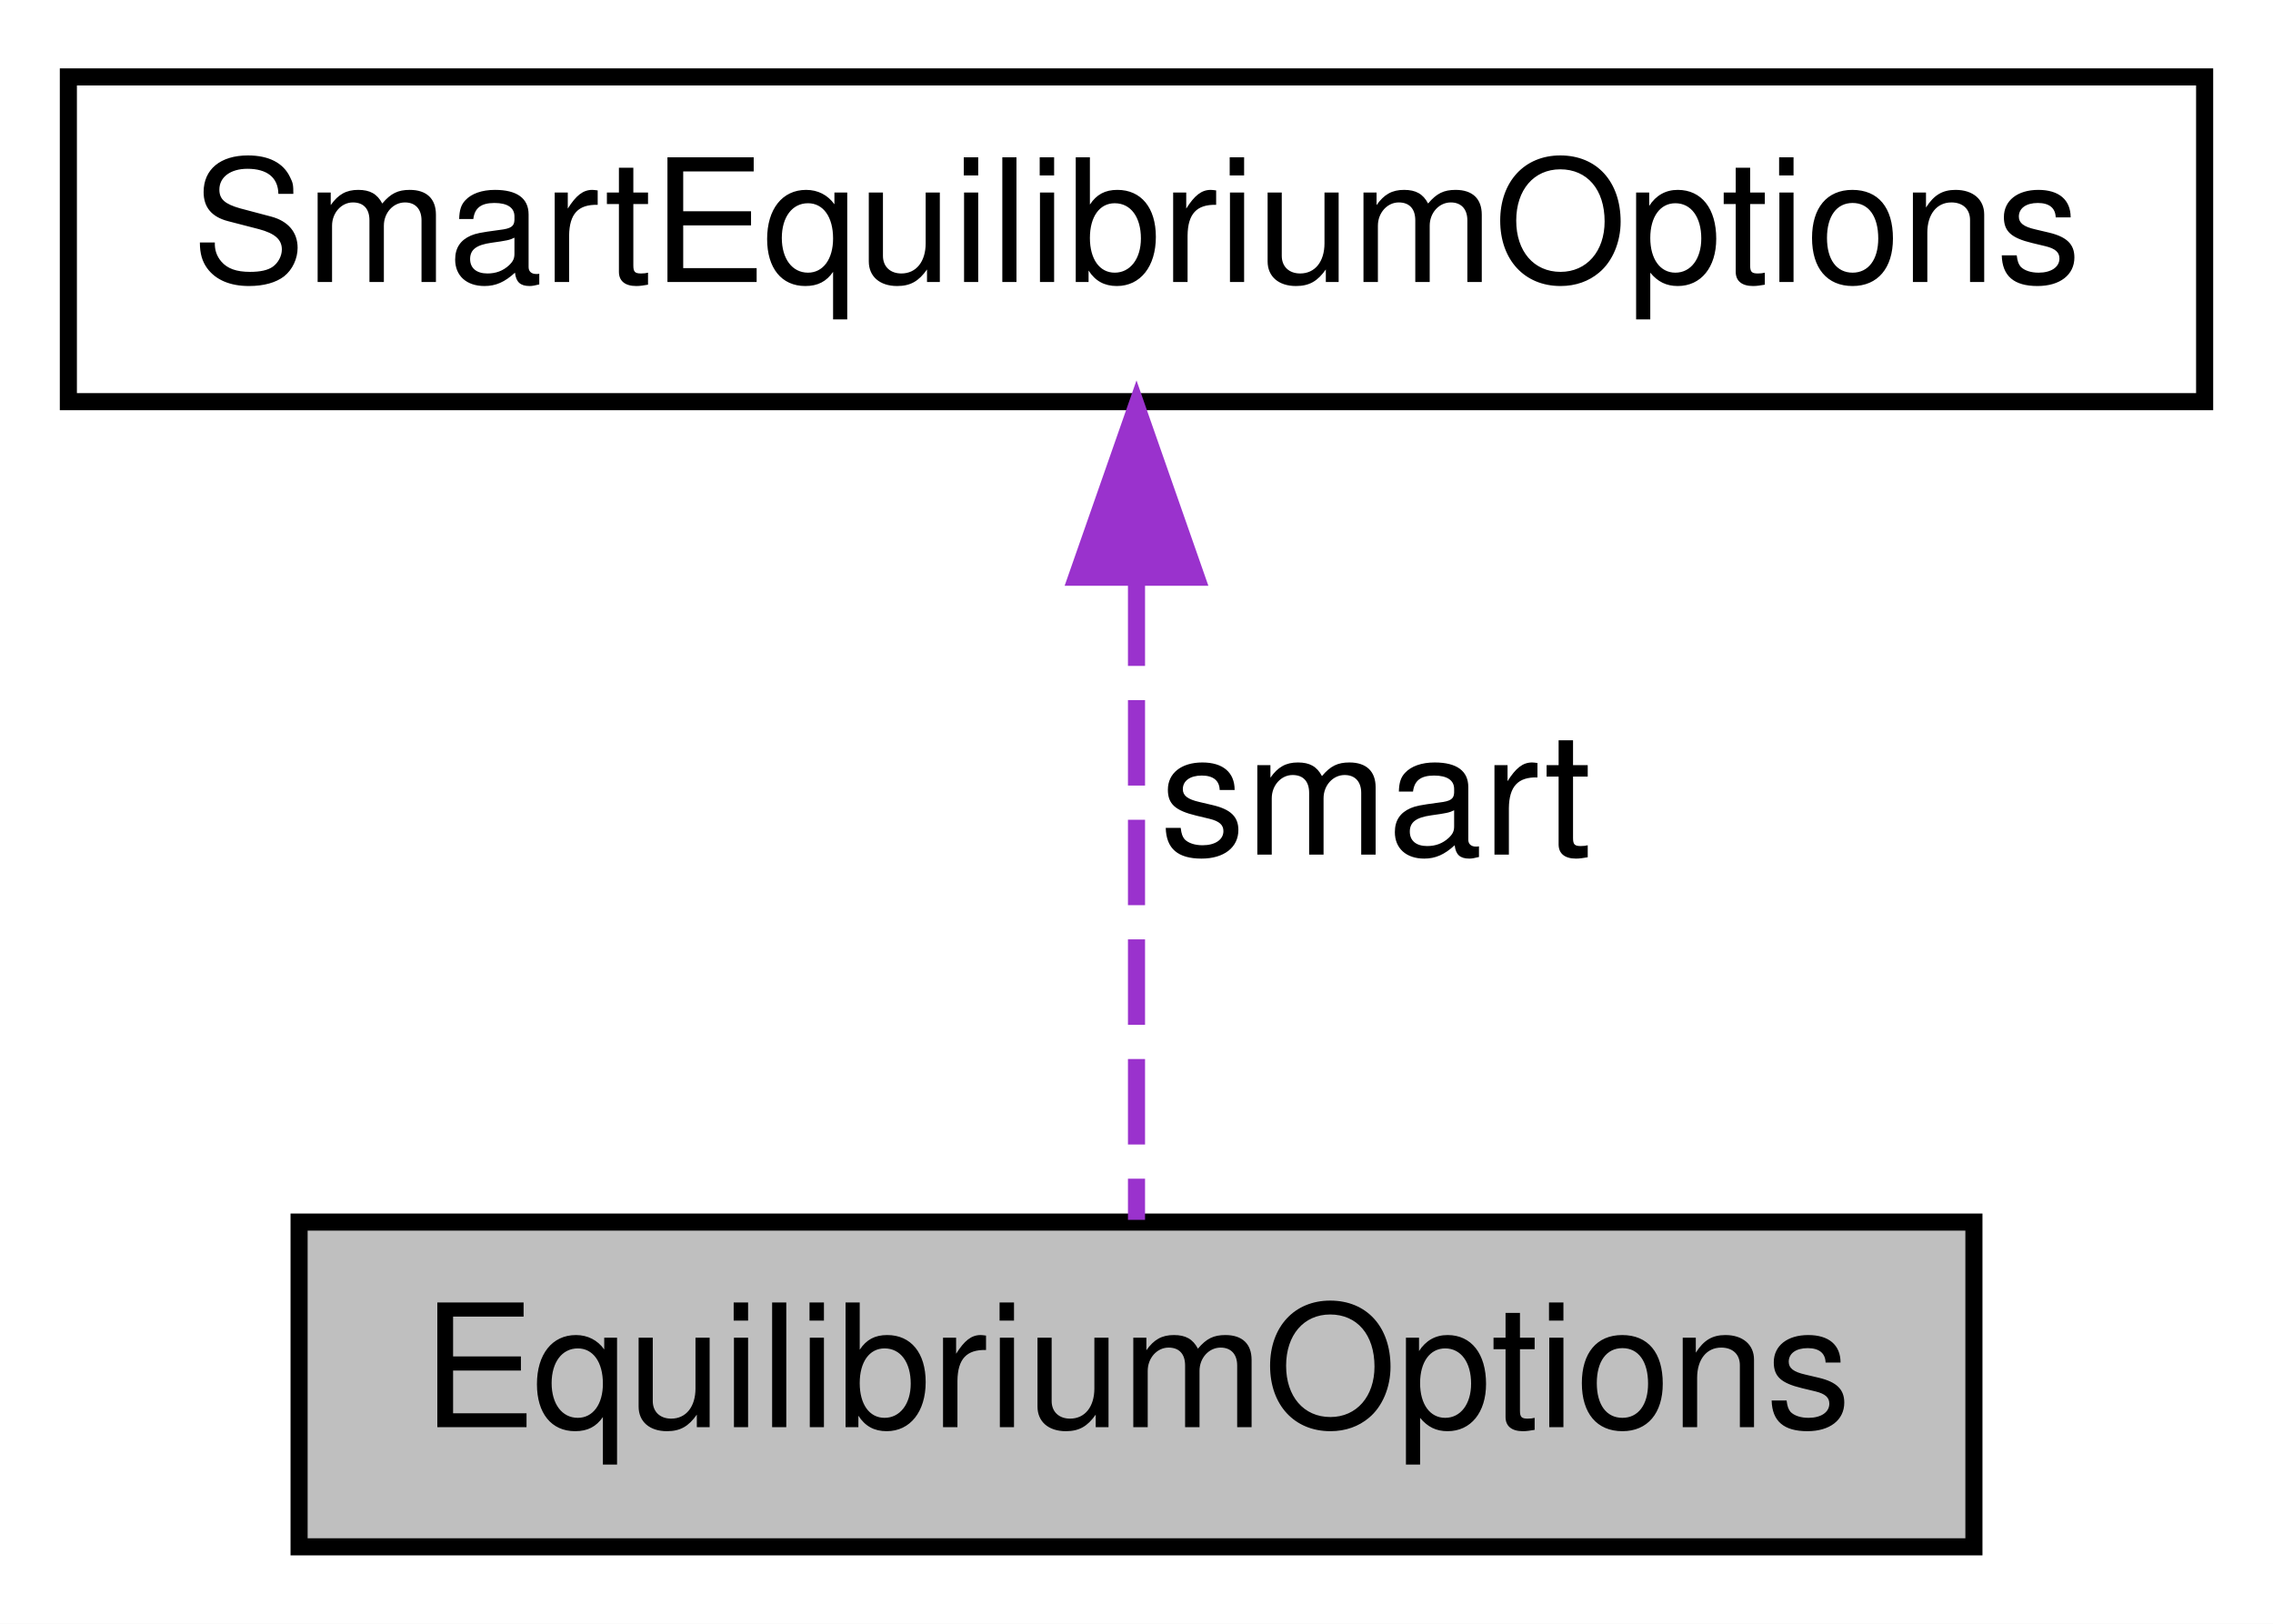
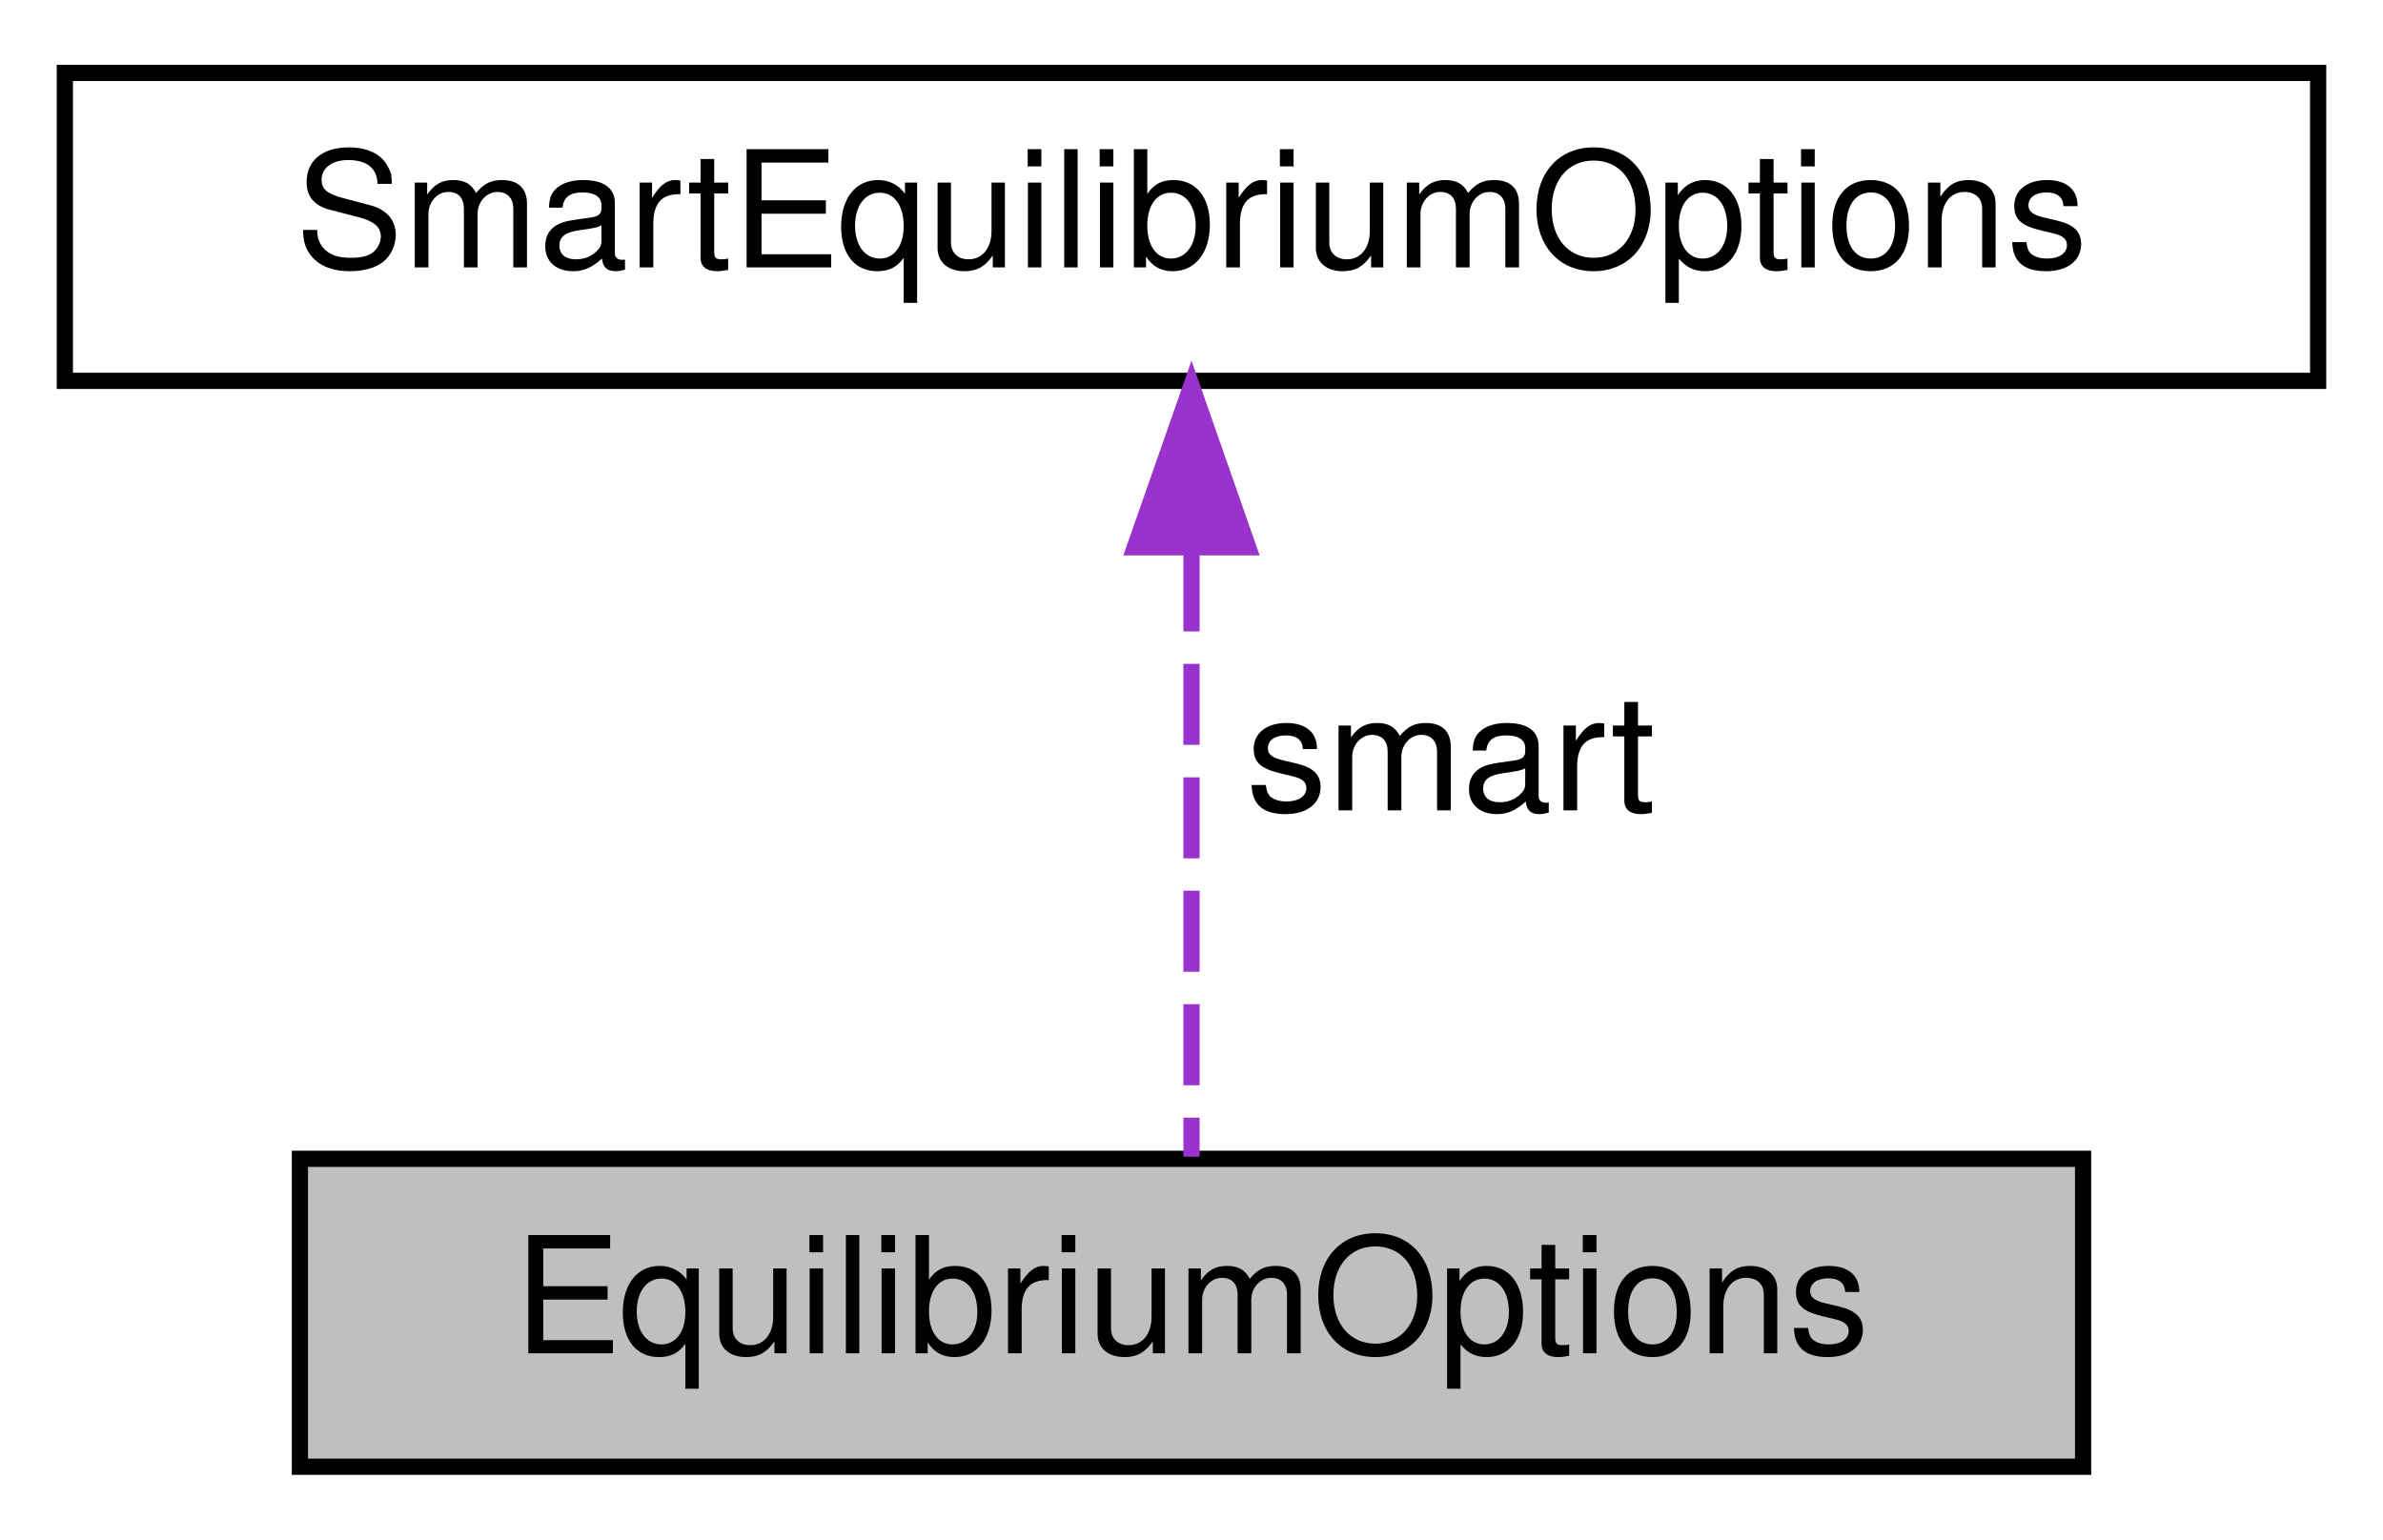
- <svg xmlns="http://www.w3.org/2000/svg" xmlns:xlink="http://www.w3.org/1999/xlink" width="133pt" height="95pt" viewBox="0.00 0.00 133.00 95.00">
+ <svg xmlns="http://www.w3.org/2000/svg" xmlns:xlink="http://www.w3.org/1999/xlink" width="147pt" height="95pt" viewBox="0.00 0.00 147.00 95.00">
  <g id="graph0" class="graph" transform="scale(1 1) rotate(0) translate(4 91)">
-     <polygon fill="white" stroke="transparent" points="-4,4 -4,-91 129,-91 129,4 -4,4" />
+     <polygon fill="white" stroke="transparent" points="-4,4 -4,-91 143,-91 143,4 -4,4" />
    <g id="node1" class="node">
      <g id="a_node1">
        <a xlink:title="The options for the equilibrium calculations.">
-           <polygon fill="#bfbfbf" stroke="black" points="13.5,-0.5 13.5,-19.5 111.5,-19.5 111.5,-0.5 13.5,-0.5" />
-           <text text-anchor="middle" x="62.5" y="-7.5" font-family="Helvetica,sans-Serif" font-size="10.00">EquilibriumOptions</text>
+           <polygon fill="#bfbfbf" stroke="black" points="14.5,-0.5 14.5,-19.5 124.5,-19.5 124.5,-0.5 14.5,-0.5" />
+           <text text-anchor="middle" x="69.5" y="-7.5" font-family="Helvetica,sans-Serif" font-size="10.00">EquilibriumOptions</text>
        </a>
      </g>
    </g>
    <g id="node2" class="node">
      <g id="a_node2">
        <a xlink:href="structReaktoro_1_1SmartEquilibriumOptions.html" target="_top" xlink:title="The options for the smart equilibrium calculations.">
-           <polygon fill="white" stroke="black" points="0,-67.5 0,-86.5 125,-86.5 125,-67.5 0,-67.5" />
-           <text text-anchor="middle" x="62.5" y="-74.5" font-family="Helvetica,sans-Serif" font-size="10.00">SmartEquilibriumOptions</text>
+           <polygon fill="white" stroke="black" points="0,-67.5 0,-86.5 139,-86.5 139,-67.5 0,-67.5" />
+           <text text-anchor="middle" x="69.5" y="-74.5" font-family="Helvetica,sans-Serif" font-size="10.00">SmartEquilibriumOptions</text>
        </a>
      </g>
    </g>
    <g id="edge1" class="edge">
-       <path fill="none" stroke="#9a32cd" stroke-dasharray="5,2" d="M62.5,-57.04C62.5,-44.67 62.5,-29.12 62.5,-19.63" />
-       <polygon fill="#9a32cd" stroke="#9a32cd" points="59,-57.23 62.5,-67.23 66,-57.23 59,-57.23" />
-       <text text-anchor="middle" x="76.5" y="-41" font-family="Helvetica,sans-Serif" font-size="10.00"> smart</text>
+       <path fill="none" stroke="#9a32cd" stroke-dasharray="5,2" d="M69.5,-57.04C69.5,-44.67 69.5,-29.12 69.5,-19.63" />
+       <polygon fill="#9a32cd" stroke="#9a32cd" points="66,-57.23 69.5,-67.23 73,-57.23 66,-57.23" />
+       <text text-anchor="middle" x="85.5" y="-41" font-family="Helvetica,sans-Serif" font-size="10.00"> smart</text>
    </g>
  </g>
</svg>
